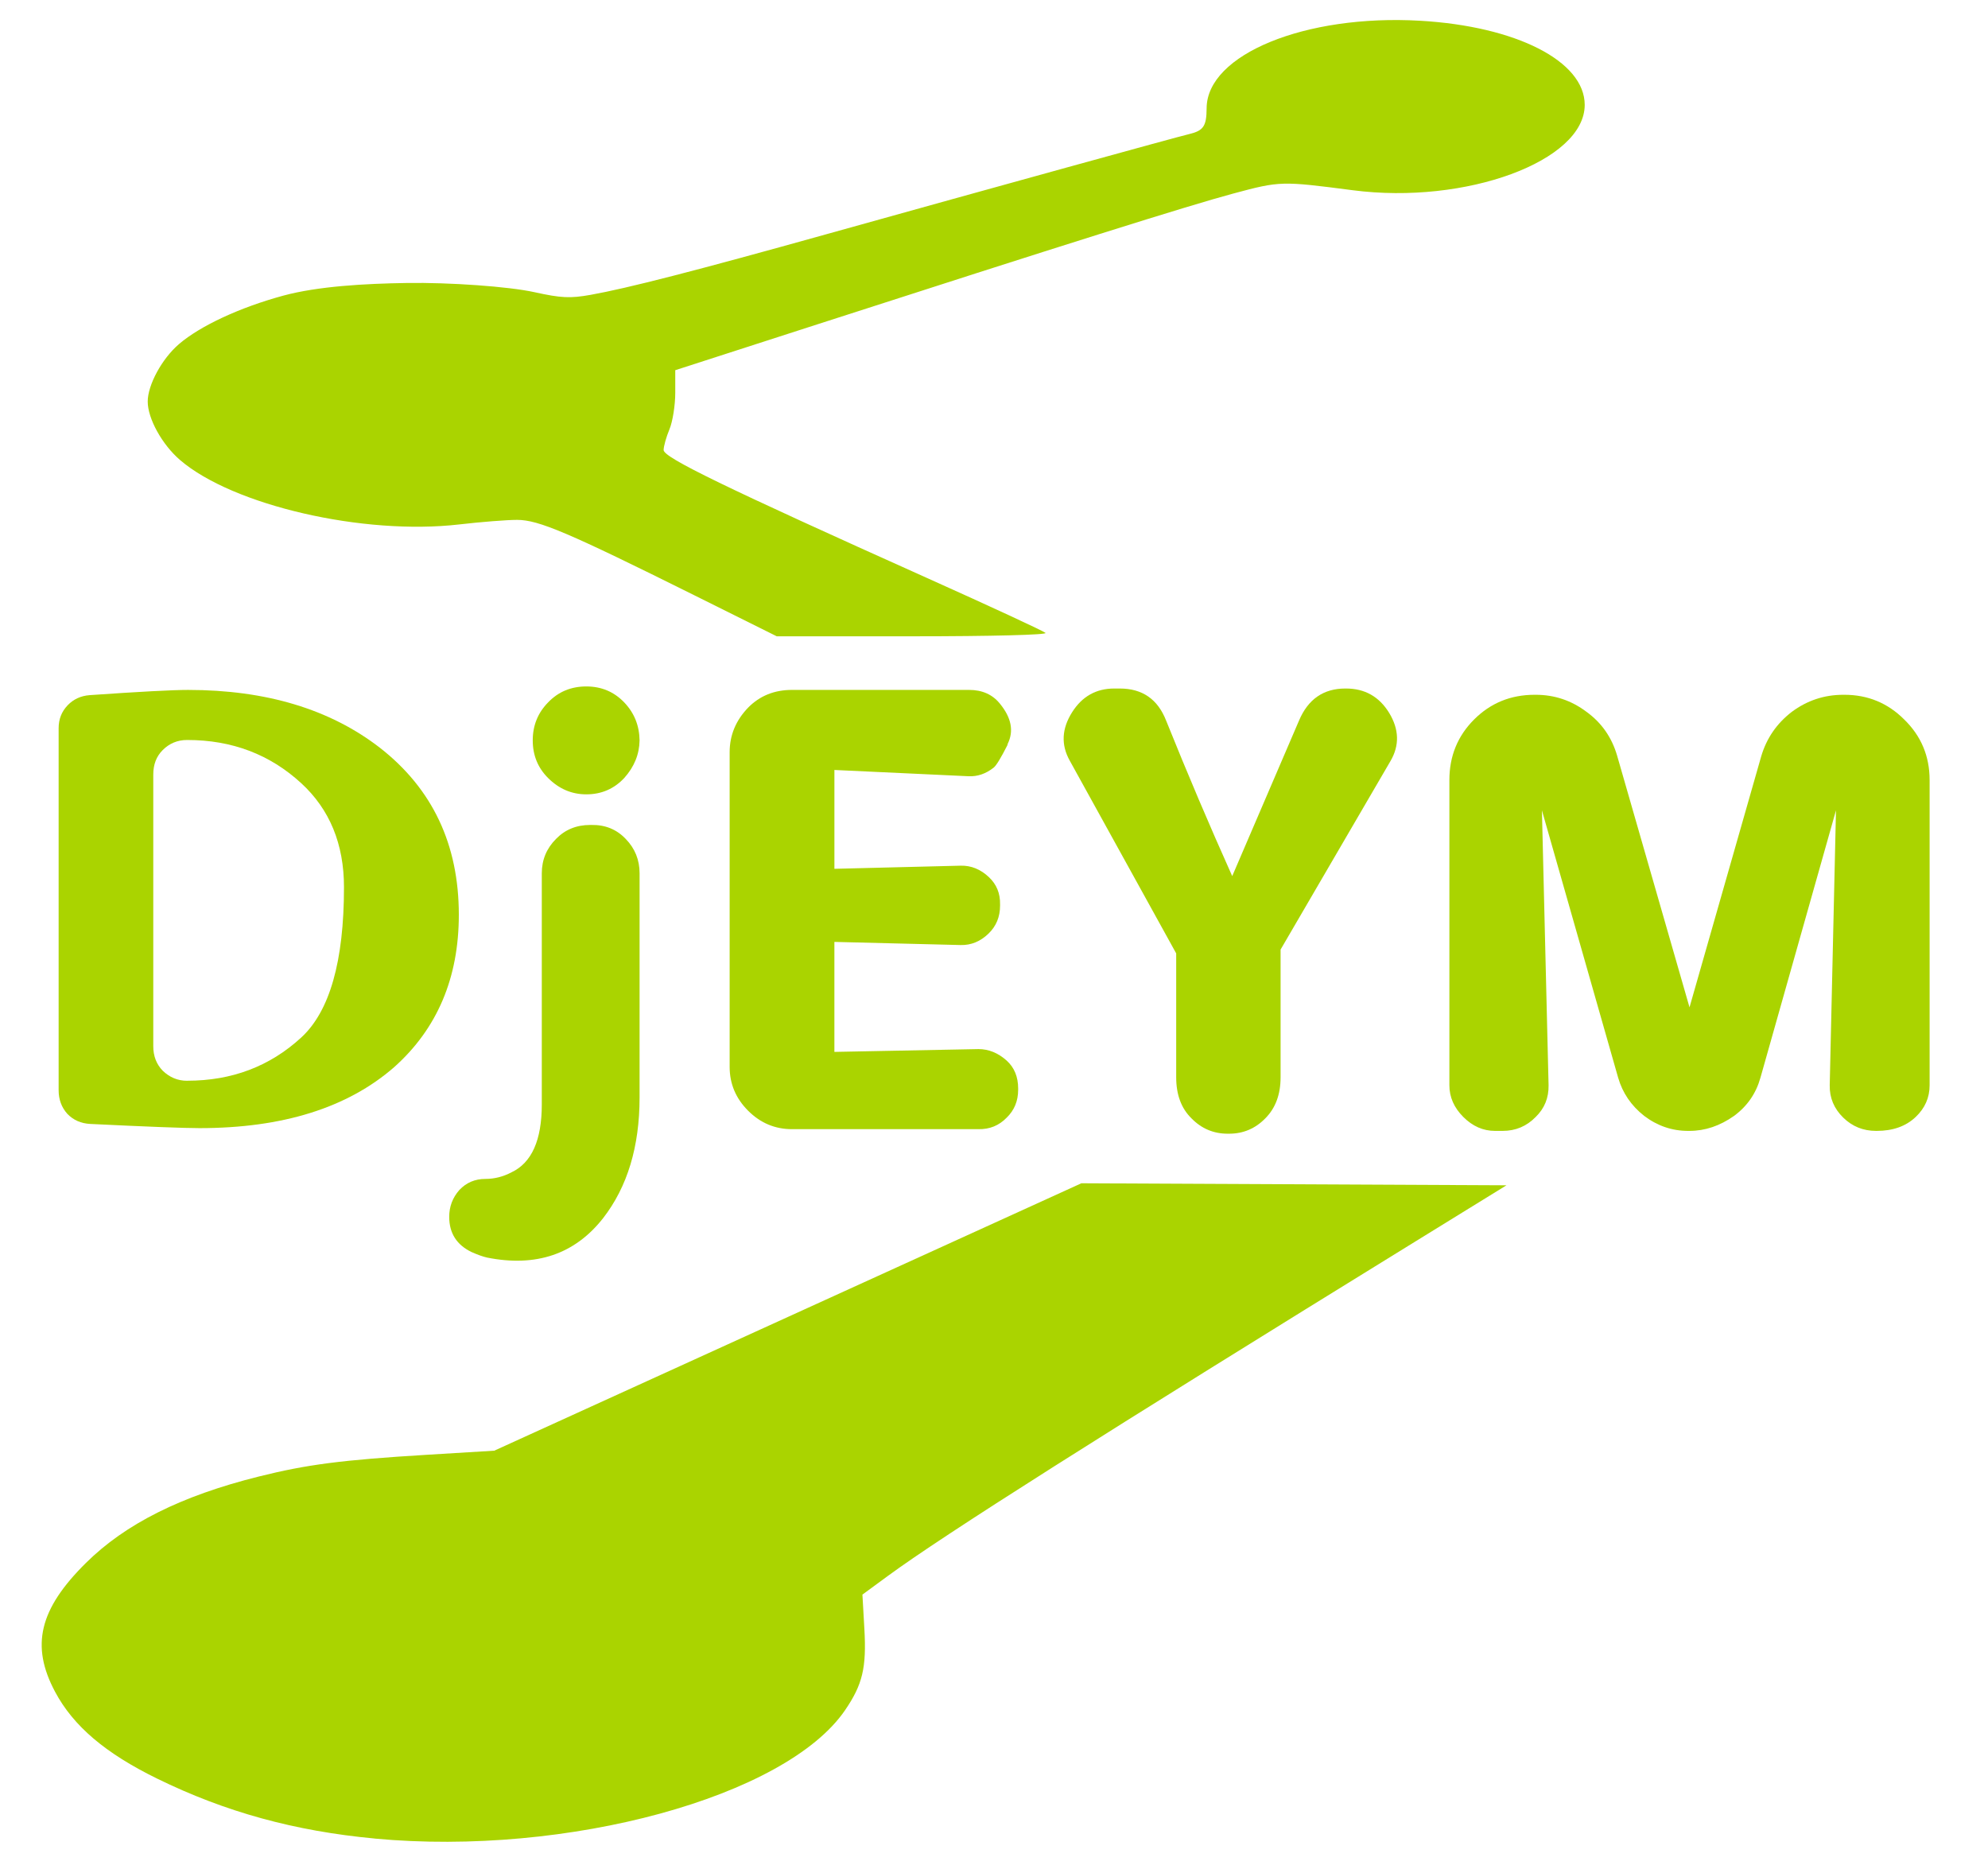
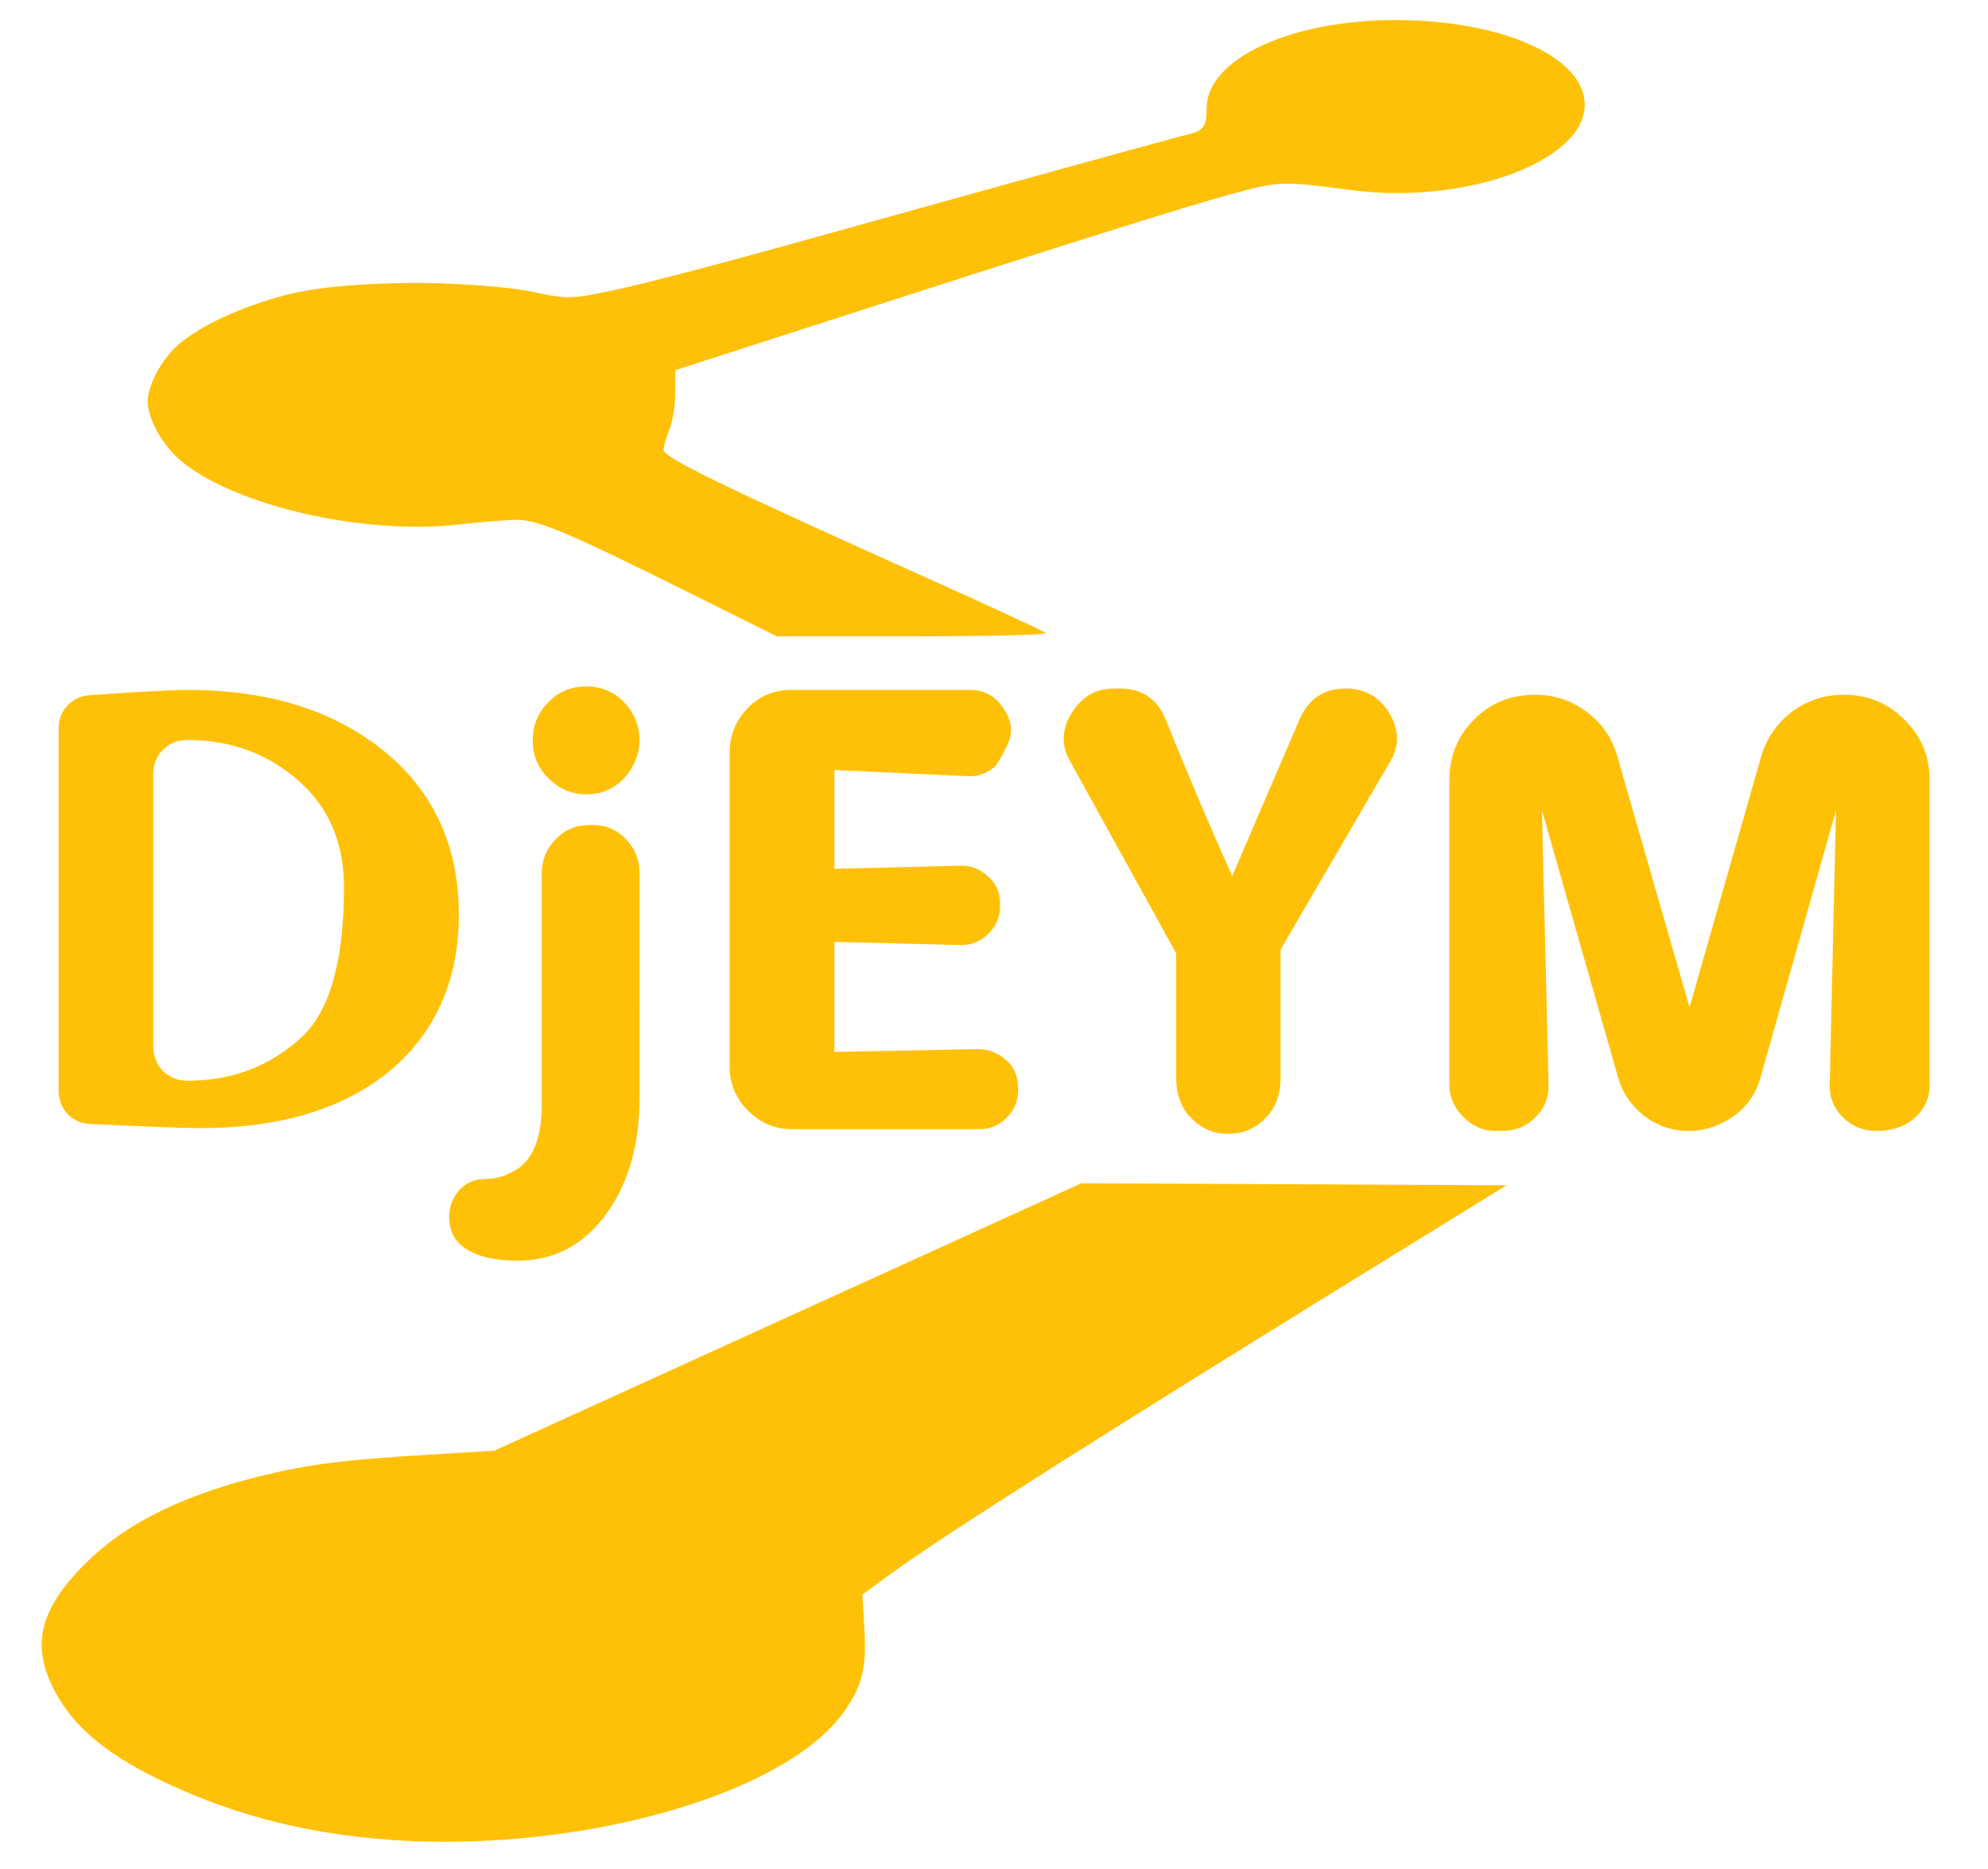
<svg xmlns="http://www.w3.org/2000/svg" width="100" height="94" version="1.1" viewBox="0 0 138.78 128.26">
-   <g fill="#aad400" stroke-width="1.009">
+   <g fill="#ffc107" stroke-width="1.009">
    <path d="m13.057 74.339q-0.972 0-1.701-0.705-0.656-0.68-0.656-1.701v-18.973q0-1.045 0.656-1.701 0.705-0.705 1.701-0.705h0.024q4.664 0 7.944 3.012 2.988 2.745 2.988 7.264 0 7.75-2.988 10.494-3.28 3.012-7.944 3.012zm-6.802-26.916q-0.923 0.073-1.53 0.705-0.632 0.656-0.632 1.603v25.265q0 0.972 0.607 1.652 0.632 0.656 1.603 0.705 6.025 0.292 7.628 0.292 8.697 0 13.58-4.251 4.519-4.033 4.519-10.641 0-7.361-5.514-11.661-5.223-4.033-13.386-4.033-1.628 0-6.875 0.364z" style="font-feature-settings:normal;font-variant-caps:normal;font-variant-ligatures:normal;font-variant-numeric:normal" />
    <path d="m44.648 75.506q0 5.15-2.551 8.43-2.964 3.765-8.09 2.745-0.437-0.097-1.093-0.389-1.555-0.753-1.555-2.454 0-1.069 0.705-1.871 0.729-0.777 1.822-0.777 0.947 0 1.822-0.462 2.114-0.996 2.114-4.737v-16.13q0-1.409 0.996-2.405 0.947-0.972 2.381-0.972h0.097q1.433-0.024 2.381 0.972 0.972 0.996 0.972 2.405zm-1.069-22.301q-1.069 1.142-2.648 1.142-1.53 0-2.672-1.142-1.069-1.069-1.069-2.624t1.069-2.648q1.069-1.117 2.672-1.117 1.579 0 2.648 1.117 1.045 1.093 1.069 2.648-0.024 1.458-1.069 2.624z" style="font-feature-settings:normal;font-variant-caps:normal;font-variant-ligatures:normal;font-variant-numeric:normal" />
    <path d="m58.248 72.324v-7.677l8.819 0.219q1.093 0.024 1.944-0.802 0.802-0.777 0.802-1.944v-0.097q0.024-1.142-0.777-1.895-0.875-0.826-1.968-0.802l-8.819 0.219v-6.899l9.353 0.437q0.947 0.049 1.773-0.607 0.267-0.219 0.947-1.555l0.024-0.097q0.656-1.336-0.534-2.794-0.777-0.972-2.162-0.972h-12.365q-1.846 0-3.061 1.239-1.288 1.336-1.288 3.11v21.961q0 1.773 1.288 3.061t3.061 1.288h13.021q1.166 0.024 1.968-0.802 0.802-0.777 0.802-1.944v-0.097q0-1.215-0.802-1.944-0.899-0.802-1.968-0.802z" style="font-feature-settings:normal;font-variant-caps:normal;font-variant-ligatures:normal;font-variant-numeric:normal" />
    <path d="m82.109 65.449-7.434-13.459q-0.923-1.652 0.17-3.377 1.045-1.652 2.939-1.652h0.389q2.356 0 3.231 2.235 2.259 5.612 4.616 10.859l4.664-10.859q0.947-2.235 3.231-2.235h0.049q1.968 0 3.012 1.701 1.045 1.725 0.097 3.353l-7.677 13.167v8.916q0 1.798-1.069 2.867-1.045 1.069-2.526 1.069h-0.097q-1.482 0-2.526-1.069-1.069-1.045-1.069-2.867z" style="font-feature-settings:normal;font-variant-caps:normal;font-variant-ligatures:normal;font-variant-numeric:normal" />
    <path d="m107.64 55.464 5.32 18.657q0.462 1.603 1.822 2.672 1.385 1.045 3.061 1.045h0.097q1.628 0 3.11-1.045 1.385-1.02 1.846-2.672l5.272-18.657-0.437 19.192q-0.024 1.312 0.947 2.259 0.947 0.923 2.284 0.923h0.049q1.7 0 2.721-0.972 0.972-0.923 0.972-2.211v-21.305q0-2.502-1.773-4.227-1.725-1.725-4.178-1.725h-0.073q-1.992 0-3.595 1.19-1.579 1.215-2.138 3.11l-5.004 17.515-5.053-17.564q-0.559-1.919-2.138-3.061-1.579-1.19-3.547-1.19h-0.073q-2.502 0-4.227 1.725t-1.725 4.227v21.305q0 1.239 0.972 2.211t2.211 0.972h0.534q1.36 0 2.308-0.972 0.923-0.899 0.899-2.211z" style="font-feature-settings:normal;font-variant-caps:normal;font-variant-ligatures:normal;font-variant-numeric:normal" />
  </g>
  <g fill="#aad400">
-     <path d="m26.154 127.23c-5.597-0.523-10.433-1.855-15.182-4.181-3.626-1.776-5.854-3.671-7.13-6.066-1.713-3.214-1.103-5.761 2.15-8.983 2.765-2.738 6.654-4.684 12.063-6.035 3.376-0.844 5.799-1.157 11.732-1.519l4.716-0.287 40.987-18.665 29.676 0.141-6.335 3.905c-21.926 13.517-32.999 20.536-36.832 23.348l-1.794 1.316 0.136 2.394c0.155 2.71-0.124 3.882-1.349 5.675-4.138 6.056-19.388 10.217-32.84 8.96zm22.294-86.788c-8.8-4.378-10.851-5.25-12.345-5.252-0.707-8.4e-4 -2.527 0.142-4.045 0.318-6.688 0.774-15.803-1.329-19.488-4.495-1.252-1.076-2.258-2.893-2.258-4.081 0-1.165 0.998-2.999 2.187-4.016 1.488-1.274 4.258-2.559 7.278-3.378 2.427-0.658 5.727-0.839 8.613-0.883 2.98-0.047 7.115 0.245 8.918 0.642 1.867 0.411 2.489 0.441 3.926 0.185 2.561-0.456 7.295-1.673 16.466-4.233 11.689-3.262 24.363-6.76 25.316-6.987 0.997-0.237 1.212-0.555 1.217-1.802 0.016-3.754 6.881-6.569 14.898-6.109 6.72 0.386 11.496 2.825 11.496 5.872 0 3.927-8.306 6.984-16.189 5.959-4.993-0.649-5.071-0.647-8.34 0.229-3.11 0.834-11.934 3.609-29.414 9.251l-9.545 3.081v1.578c0 0.868-0.183 2.015-0.406 2.55-0.223 0.535-0.406 1.185-0.406 1.446 0 0.522 4.234 2.579 18.414 8.941 4.394 1.971 8.104 3.691 8.246 3.821 0.148 0.136-3.792 0.237-9.253 0.237h-9.51z" fill="#aad400" stroke-width=".271" />
+     <path d="m26.154 127.23c-5.597-0.523-10.433-1.855-15.182-4.181-3.626-1.776-5.854-3.671-7.13-6.066-1.713-3.214-1.103-5.761 2.15-8.983 2.765-2.738 6.654-4.684 12.063-6.035 3.376-0.844 5.799-1.157 11.732-1.519l4.716-0.287 40.987-18.665 29.676 0.141-6.335 3.905c-21.926 13.517-32.999 20.536-36.832 23.348l-1.794 1.316 0.136 2.394c0.155 2.71-0.124 3.882-1.349 5.675-4.138 6.056-19.388 10.217-32.84 8.96zm22.294-86.788c-8.8-4.378-10.851-5.25-12.345-5.252-0.707-8.4e-4 -2.527 0.142-4.045 0.318-6.688 0.774-15.803-1.329-19.488-4.495-1.252-1.076-2.258-2.893-2.258-4.081 0-1.165 0.998-2.999 2.187-4.016 1.488-1.274 4.258-2.559 7.278-3.378 2.427-0.658 5.727-0.839 8.613-0.883 2.98-0.047 7.115 0.245 8.918 0.642 1.867 0.411 2.489 0.441 3.926 0.185 2.561-0.456 7.295-1.673 16.466-4.233 11.689-3.262 24.363-6.76 25.316-6.987 0.997-0.237 1.212-0.555 1.217-1.802 0.016-3.754 6.881-6.569 14.898-6.109 6.72 0.386 11.496 2.825 11.496 5.872 0 3.927-8.306 6.984-16.189 5.959-4.993-0.649-5.071-0.647-8.34 0.229-3.11 0.834-11.934 3.609-29.414 9.251l-9.545 3.081v1.578c0 0.868-0.183 2.015-0.406 2.55-0.223 0.535-0.406 1.185-0.406 1.446 0 0.522 4.234 2.579 18.414 8.941 4.394 1.971 8.104 3.691 8.246 3.821 0.148 0.136-3.792 0.237-9.253 0.237h-9.51z" fill="#ffc107" stroke-width=".271" />
  </g>
</svg>
